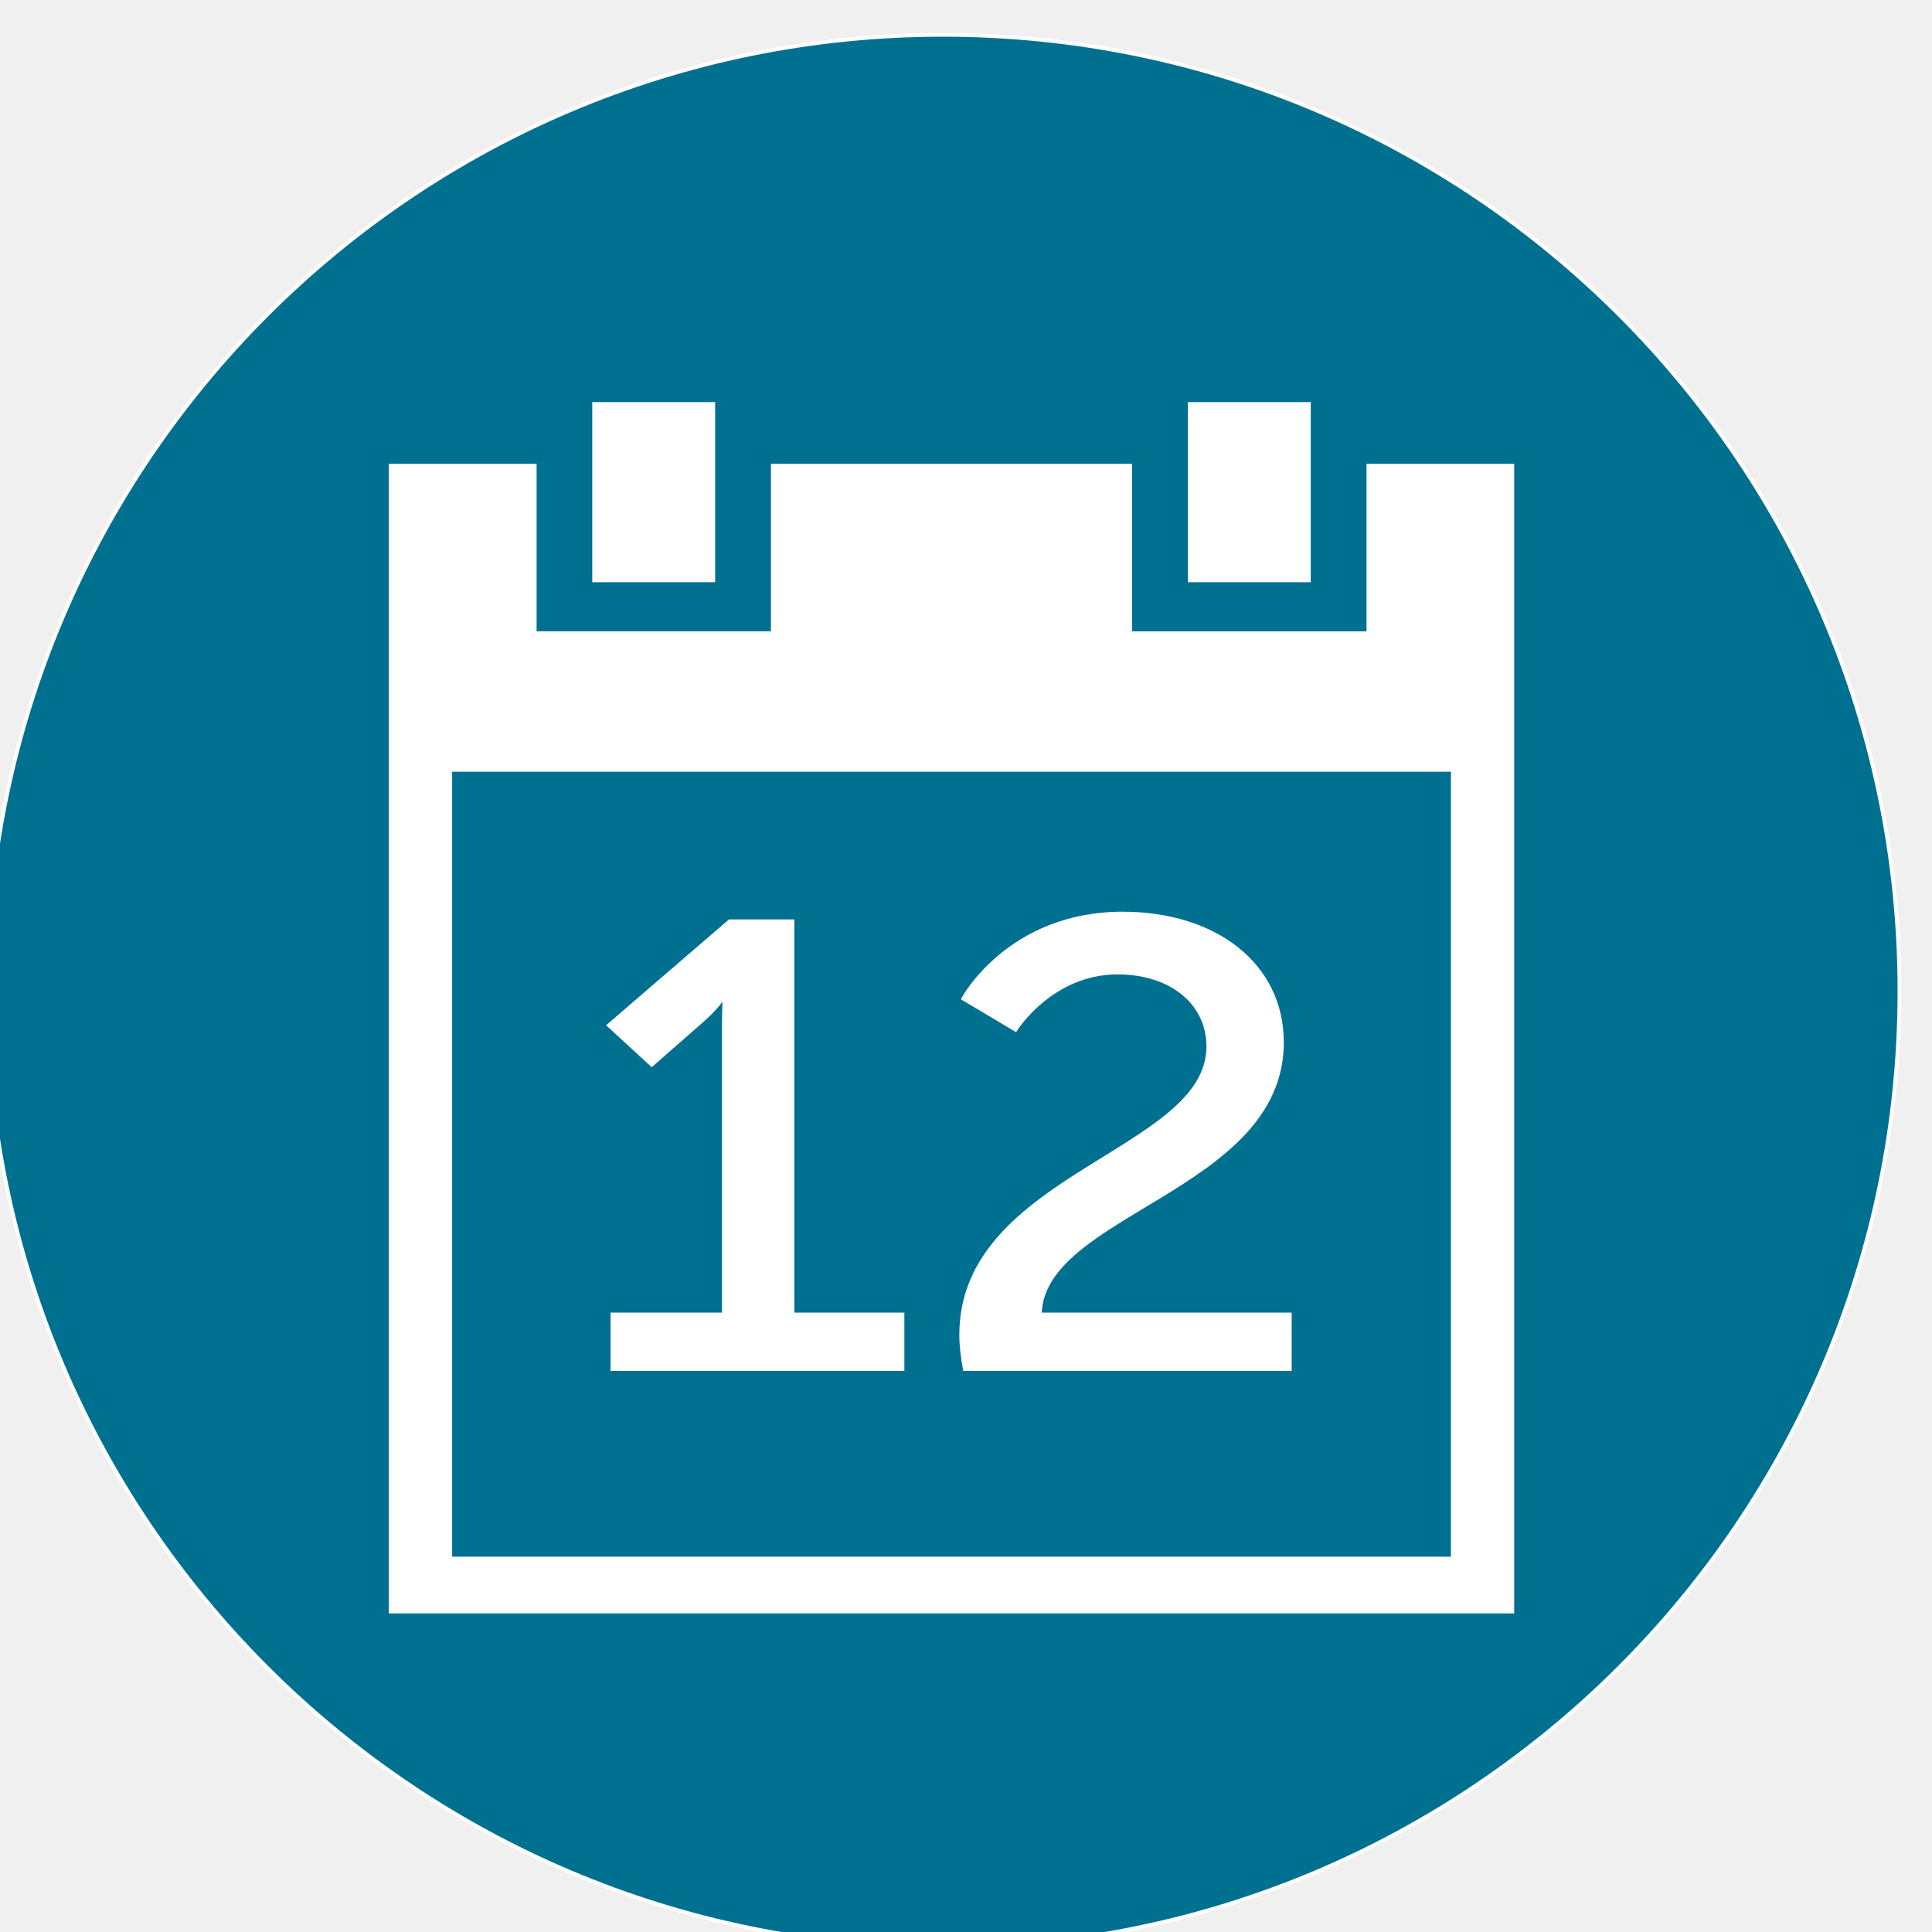
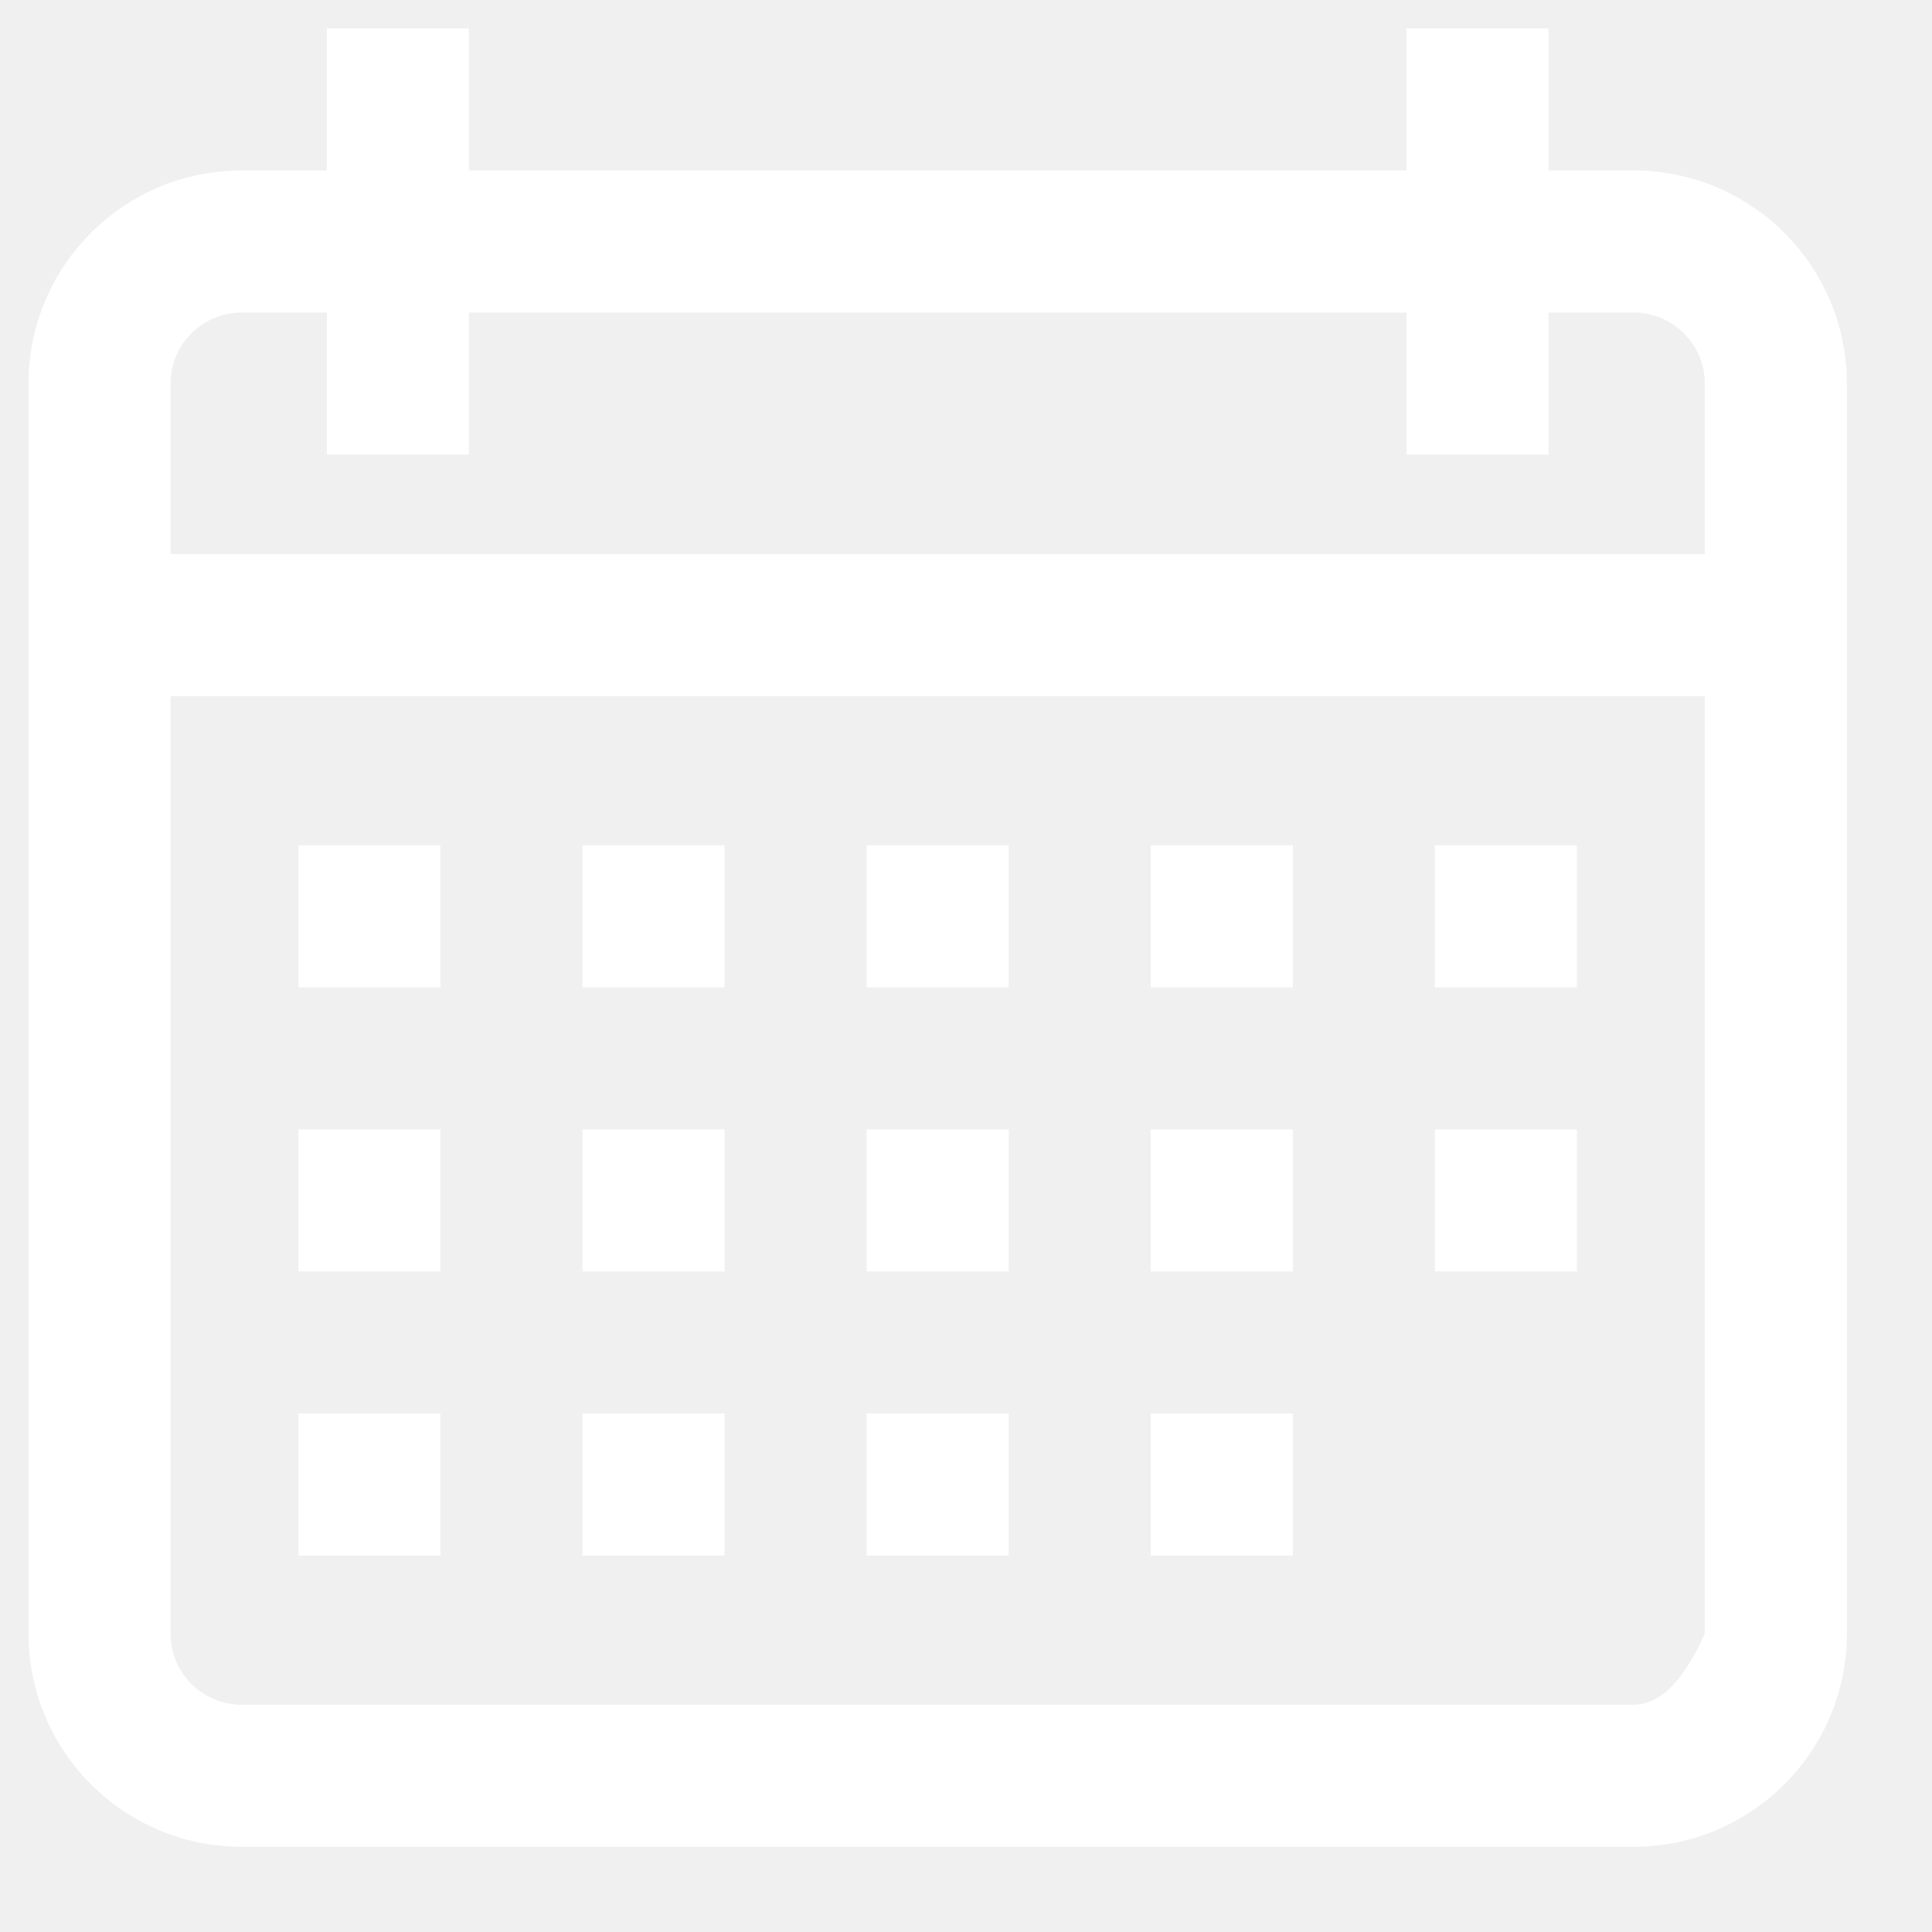
- <svg xmlns="http://www.w3.org/2000/svg" style="" version="1.1" xml:space="preserve" width="512" height="512">
-   <rect id="backgroundrect" width="100%" height="100%" x="0" y="0" fill="none" stroke="none" />
-   <g class="currentLayer" style="">
-     <circle cx="249.936" cy="262.667" r="253.44" id="svg_2" class="" fill="#007090" fill-opacity="1" stroke="#ffffff" stroke-opacity="1" />
-     <path fill="#ffffff" stroke="#ffffff" stroke-dashoffset="" fill-rule="nonzero" marker-start="" marker-mid="" marker-end="" id="svg_13" d="M185.204,271.218 C190.128,267.014 191.644,264.323 191.644,264.323 L192.022,264.323 C192.022,264.323 191.833,268.023 191.833,271.722 L191.833,348.363 L162.302,348.363 L162.302,362.811 L239.168,362.811 L239.168,348.363 L210.016,348.363 L210.016,244.158 L193.364,244.158 L161.371,271.722 L172.719,282.149 L185.204,271.218 zM254.73,353.744 C254.73,356.617 255.109,359.63 255.677,362.811 L341.808,362.811 L341.808,348.363 L275.565,348.363 C275.928,321.302 339.725,315.263 339.725,276.249 C339.725,255.747 322.142,242.112 297.519,242.112 C267.42,242.112 255.298,264.632 255.298,264.632 L269.109,272.858 C269.109,272.858 278.579,257.723 296.194,257.723 C310.194,257.723 320.216,265.613 320.216,277.384 C320.216,305.355 254.73,311.409 254.73,353.744 zM189.023,107.063 L157.456,107.063 L157.456,153.798 L189.023,153.798 L189.023,107.063 zM362.642,123.403 L362.642,167.826 L299.508,167.826 L299.508,123.403 L204.807,123.403 L204.807,167.798 L141.705,167.798 L141.705,123.403 L103.524,123.403 L103.524,427.063 L400.775,427.063 L400.775,123.403 L362.642,123.403 zM385.007,413.035 L119.323,413.035 L119.323,204.009 L385.007,204.009 L385.007,413.035 zM346.859,107.063 L315.292,107.063 L315.292,153.798 L346.859,153.798 L346.859,107.063 z" style="color: rgb(122, 255, 250);" class="" />
+ <svg xmlns="http://www.w3.org/2000/svg" xmlns:xlink="http://www.w3.org/1999/xlink" version="1.1" preserveAspectRatio="xMidYMid meet" viewBox="252.906 279 68 68" width="64" height="64">
+   <defs>
+     <path d="M307.41 285L307.41 280L302.41 280L302.41 285L269.41 285L269.41 280L264.41 280L264.41 285C262.61 285 261.61 285 261.41 285C257.27 285 253.91 288.36 253.91 292.5C253.91 296.9 253.91 332.1 253.91 336.5C253.91 340.64 257.27 344 261.41 344C266.31 344 305.51 344 310.41 344C314.54 344 317.91 340.64 317.91 336.5C317.91 332.1 317.91 296.9 317.91 292.5C317.91 288.36 314.54 285 310.41 285C310.01 285 309.01 285 307.41 285ZM310.41 339C305.51 339 266.31 339 261.41 339C260.03 339 258.91 337.88 258.91 336.5C258.91 334.3 258.91 323.3 258.91 303.5L312.91 303.5L312.91 336.5C312.16 338.17 311.33 339 310.41 339ZM258.91 298.5C258.91 294.9 258.91 292.9 258.91 292.5C258.91 291.12 260.03 290 261.41 290C261.61 290 262.61 290 264.41 290L264.41 295L269.41 295L269.41 290L302.41 290L302.41 295L307.41 295L307.41 290C309.21 290 310.21 290 310.41 290C311.78 290 312.91 291.12 312.91 292.5C312.91 292.9 312.91 294.9 312.91 298.5L258.91 298.5Z" id="a1PAU3Bg7N" />
+     <path d="M268.41 308.75C268.41 308.75 268.41 308.75 268.41 308.75C268.41 311.75 268.41 313.42 268.41 313.75C268.41 313.75 268.41 313.75 268.41 313.75C265.41 313.75 263.74 313.75 263.41 313.75C263.41 313.75 263.41 313.75 263.41 313.75C263.41 310.75 263.41 309.08 263.41 308.75C263.41 308.75 263.41 308.75 263.41 308.75C266.41 308.75 268.07 308.75 268.41 308.75Z" id="jPQ7e4aTA" />
+     <path d="M278.41 308.75C278.41 308.75 278.41 308.75 278.41 308.75C278.41 311.75 278.41 313.42 278.41 313.75C278.41 313.75 278.41 313.75 278.41 313.75C275.41 313.75 273.74 313.75 273.41 313.75C273.41 313.75 273.41 313.75 273.41 313.75C273.41 310.75 273.41 309.08 273.41 308.75C273.41 308.75 273.41 308.75 273.41 308.75C276.41 308.75 278.07 308.75 278.41 308.75Z" id="d8eOrk2Uw" />
+     <path d="M288.41 308.75C288.41 308.75 288.41 308.75 288.41 308.75C288.41 311.75 288.41 313.42 288.41 313.75C288.41 313.75 288.41 313.75 288.41 313.75C285.41 313.75 283.74 313.75 283.41 313.75C283.41 313.75 283.41 313.75 283.41 313.75C283.41 310.75 283.41 309.08 283.41 308.75C283.41 308.75 283.41 308.75 283.41 308.75C286.41 308.75 288.07 308.75 288.41 308.75Z" id="c2oMGNbie8" />
+     <path d="M298.41 308.75C298.41 308.75 298.41 308.75 298.41 308.75C298.41 311.75 298.41 313.42 298.41 313.75C298.41 313.75 298.41 313.75 298.41 313.75C295.41 313.75 293.74 313.75 293.41 313.75C293.41 313.75 293.41 313.75 293.41 313.75C293.41 310.75 293.41 309.08 293.41 308.75C293.41 308.75 293.41 308.75 293.41 308.75C296.41 308.75 298.07 308.75 298.41 308.75Z" id="a55UJCjcjo" />
+     <path d="M308.41 308.75C308.41 308.75 308.41 308.75 308.41 308.75C308.41 311.75 308.41 313.42 308.41 313.75C308.41 313.75 308.41 313.75 308.41 313.75C305.41 313.75 303.74 313.75 303.41 313.75C303.41 313.75 303.41 313.75 303.41 313.75C303.41 310.75 303.41 309.08 303.41 308.75C303.41 308.75 303.41 308.75 303.41 308.75C306.41 308.75 308.07 308.75 308.41 308.75Z" id="bhnKKuXQi" />
+     <path d="M268.41 318.75C268.41 318.75 268.41 318.75 268.41 318.75C268.41 321.75 268.41 323.42 268.41 323.75C268.41 323.75 268.41 323.75 268.41 323.75C265.41 323.75 263.74 323.75 263.41 323.75C263.41 323.75 263.41 323.75 263.41 323.75C263.41 320.75 263.41 319.08 263.41 318.75C263.41 318.75 263.41 318.75 263.41 318.75C266.41 318.75 268.07 318.75 268.41 318.75Z" id="c3Y7OLXG8W" />
+     <path d="M278.41 318.75C278.41 318.75 278.41 318.75 278.41 318.75C278.41 321.75 278.41 323.42 278.41 323.75C278.41 323.75 278.41 323.75 278.41 323.75C275.41 323.75 273.74 323.75 273.41 323.75C273.41 323.75 273.41 323.75 273.41 323.75C273.41 320.75 273.41 319.08 273.41 318.75C273.41 318.75 273.41 318.75 273.41 318.75C276.41 318.75 278.07 318.75 278.41 318.75Z" id="bfiIdFujI" />
+     <path d="M288.41 318.75C288.41 318.75 288.41 318.75 288.41 318.75C288.41 321.75 288.41 323.42 288.41 323.75C288.41 323.75 288.41 323.75 288.41 323.75C285.41 323.75 283.74 323.75 283.41 323.75C283.41 323.75 283.41 323.75 283.41 323.75C283.41 320.75 283.41 319.08 283.41 318.75C283.41 318.75 283.41 318.75 283.41 318.75C286.41 318.75 288.07 318.75 288.41 318.75Z" id="bNly4EKI7" />
+     <path d="M298.41 318.75C298.41 318.75 298.41 318.75 298.41 318.75C298.41 321.75 298.41 323.42 298.41 323.75C298.41 323.75 298.41 323.75 298.41 323.75C295.41 323.75 293.74 323.75 293.41 323.75C293.41 323.75 293.41 323.75 293.41 323.75C293.41 320.75 293.41 319.08 293.41 318.75C293.41 318.75 293.41 318.75 293.41 318.75C296.41 318.75 298.07 318.75 298.41 318.75Z" id="k69CtoeoO" />
+     <path d="M268.41 328.75C268.41 328.75 268.41 328.75 268.41 328.75C268.41 331.75 268.41 333.42 268.41 333.75C268.41 333.75 268.41 333.75 268.41 333.75C265.41 333.75 263.74 333.75 263.41 333.75C263.41 333.75 263.41 333.75 263.41 333.75C263.41 330.75 263.41 329.08 263.41 328.75C263.41 328.75 263.41 328.75 263.41 328.75C266.41 328.75 268.07 328.75 268.41 328.75Z" id="c24nZoQq9T" />
+     <path d="M278.41 328.75C278.41 328.75 278.41 328.75 278.41 328.75C278.41 331.75 278.41 333.42 278.41 333.75C278.41 333.75 278.41 333.75 278.41 333.75C275.41 333.75 273.74 333.75 273.41 333.75C273.41 333.75 273.41 333.75 273.41 333.75C273.41 330.75 273.41 329.08 273.41 328.75C273.41 328.75 273.41 328.75 273.41 328.75C276.41 328.75 278.07 328.75 278.41 328.75Z" id="aLrSt4e3Q" />
+     <path d="M288.41 328.75C288.41 328.75 288.41 328.75 288.41 328.75C288.41 331.75 288.41 333.42 288.41 333.75C288.41 333.75 288.41 333.75 288.41 333.75C285.41 333.75 283.74 333.75 283.41 333.75C283.41 333.75 283.41 333.75 283.41 333.75C283.41 330.75 283.41 329.08 283.41 328.75C283.41 328.75 283.41 328.75 283.41 328.75C286.41 328.75 288.07 328.75 288.41 328.75Z" id="ae18xW83c" />
+     <path d="M298.41 328.75C298.41 328.75 298.41 328.75 298.41 328.75C298.41 331.75 298.41 333.42 298.41 333.75C298.41 333.75 298.41 333.75 298.41 333.75C295.41 333.75 293.74 333.75 293.41 333.75C293.41 333.75 293.41 333.75 293.41 333.75C293.41 330.75 293.41 329.08 293.41 328.75C293.41 328.75 293.41 328.75 293.41 328.75C296.41 328.75 298.07 328.75 298.41 328.75Z" id="a1zL5ggHeO" />
+     <path d="M308.41 318.75C308.41 318.75 308.41 318.75 308.41 318.75C308.41 321.75 308.41 323.42 308.41 323.75C308.41 323.75 308.41 323.75 308.41 323.75C305.41 323.75 303.74 323.75 303.41 323.75C303.41 323.75 303.41 323.75 303.41 323.75C303.41 320.75 303.41 319.08 303.41 318.75C303.41 318.75 303.41 318.75 303.41 318.75C306.41 318.75 308.07 318.75 308.41 318.75Z" id="b1KQuRklD" />
+   </defs>
+   <g>
+     <g>
+       <use xlink:href="#a1PAU3Bg7N" opacity="1" fill="#ffffff" fill-opacity="1" />
+       <g>
+         <use xlink:href="#a1PAU3Bg7N" opacity="1" fill-opacity="0" stroke="#000000" stroke-width="1" stroke-opacity="0" />
+       </g>
+     </g>
+     <g>
+       <use xlink:href="#jPQ7e4aTA" opacity="1" fill="#ffffff" fill-opacity="1" />
+       <g>
+         <use xlink:href="#jPQ7e4aTA" opacity="1" fill-opacity="0" stroke="#000000" stroke-width="1" stroke-opacity="0" />
+       </g>
+     </g>
+     <g>
+       <use xlink:href="#d8eOrk2Uw" opacity="1" fill="#ffffff" fill-opacity="1" />
+       <g>
+         <use xlink:href="#d8eOrk2Uw" opacity="1" fill-opacity="0" stroke="#000000" stroke-width="1" stroke-opacity="0" />
+       </g>
+     </g>
+     <g>
+       <use xlink:href="#c2oMGNbie8" opacity="1" fill="#ffffff" fill-opacity="1" />
+       <g>
+         <use xlink:href="#c2oMGNbie8" opacity="1" fill-opacity="0" stroke="#000000" stroke-width="1" stroke-opacity="0" />
+       </g>
+     </g>
+     <g>
+       <use xlink:href="#a55UJCjcjo" opacity="1" fill="#ffffff" fill-opacity="1" />
+       <g>
+         <use xlink:href="#a55UJCjcjo" opacity="1" fill-opacity="0" stroke="#000000" stroke-width="1" stroke-opacity="0" />
+       </g>
+     </g>
+     <g>
+       <use xlink:href="#bhnKKuXQi" opacity="1" fill="#ffffff" fill-opacity="1" />
+       <g>
+         <use xlink:href="#bhnKKuXQi" opacity="1" fill-opacity="0" stroke="#000000" stroke-width="1" stroke-opacity="0" />
+       </g>
+     </g>
+     <g>
+       <use xlink:href="#c3Y7OLXG8W" opacity="1" fill="#ffffff" fill-opacity="1" />
+       <g>
+         <use xlink:href="#c3Y7OLXG8W" opacity="1" fill-opacity="0" stroke="#000000" stroke-width="1" stroke-opacity="0" />
+       </g>
+     </g>
+     <g>
+       <use xlink:href="#bfiIdFujI" opacity="1" fill="#ffffff" fill-opacity="1" />
+       <g>
+         <use xlink:href="#bfiIdFujI" opacity="1" fill-opacity="0" stroke="#000000" stroke-width="1" stroke-opacity="0" />
+       </g>
+     </g>
+     <g>
+       <use xlink:href="#bNly4EKI7" opacity="1" fill="#ffffff" fill-opacity="1" />
+       <g>
+         <use xlink:href="#bNly4EKI7" opacity="1" fill-opacity="0" stroke="#000000" stroke-width="1" stroke-opacity="0" />
+       </g>
+     </g>
+     <g>
+       <use xlink:href="#k69CtoeoO" opacity="1" fill="#ffffff" fill-opacity="1" />
+       <g>
+         <use xlink:href="#k69CtoeoO" opacity="1" fill-opacity="0" stroke="#000000" stroke-width="1" stroke-opacity="0" />
+       </g>
+     </g>
+     <g>
+       <use xlink:href="#c24nZoQq9T" opacity="1" fill="#ffffff" fill-opacity="1" />
+       <g>
+         <use xlink:href="#c24nZoQq9T" opacity="1" fill-opacity="0" stroke="#000000" stroke-width="1" stroke-opacity="0" />
+       </g>
+     </g>
+     <g>
+       <use xlink:href="#aLrSt4e3Q" opacity="1" fill="#ffffff" fill-opacity="1" />
+       <g>
+         <use xlink:href="#aLrSt4e3Q" opacity="1" fill-opacity="0" stroke="#000000" stroke-width="1" stroke-opacity="0" />
+       </g>
+     </g>
+     <g>
+       <use xlink:href="#ae18xW83c" opacity="1" fill="#ffffff" fill-opacity="1" />
+       <g>
+         <use xlink:href="#ae18xW83c" opacity="1" fill-opacity="0" stroke="#000000" stroke-width="1" stroke-opacity="0" />
+       </g>
+     </g>
+     <g>
+       <use xlink:href="#a1zL5ggHeO" opacity="1" fill="#ffffff" fill-opacity="1" />
+       <g>
+         <use xlink:href="#a1zL5ggHeO" opacity="1" fill-opacity="0" stroke="#000000" stroke-width="1" stroke-opacity="0" />
+       </g>
+     </g>
+     <g>
+       <use xlink:href="#b1KQuRklD" opacity="1" fill="#ffffff" fill-opacity="1" />
+       <g>
+         <use xlink:href="#b1KQuRklD" opacity="1" fill-opacity="0" stroke="#000000" stroke-width="1" stroke-opacity="0" />
+       </g>
+     </g>
  </g>
</svg>
